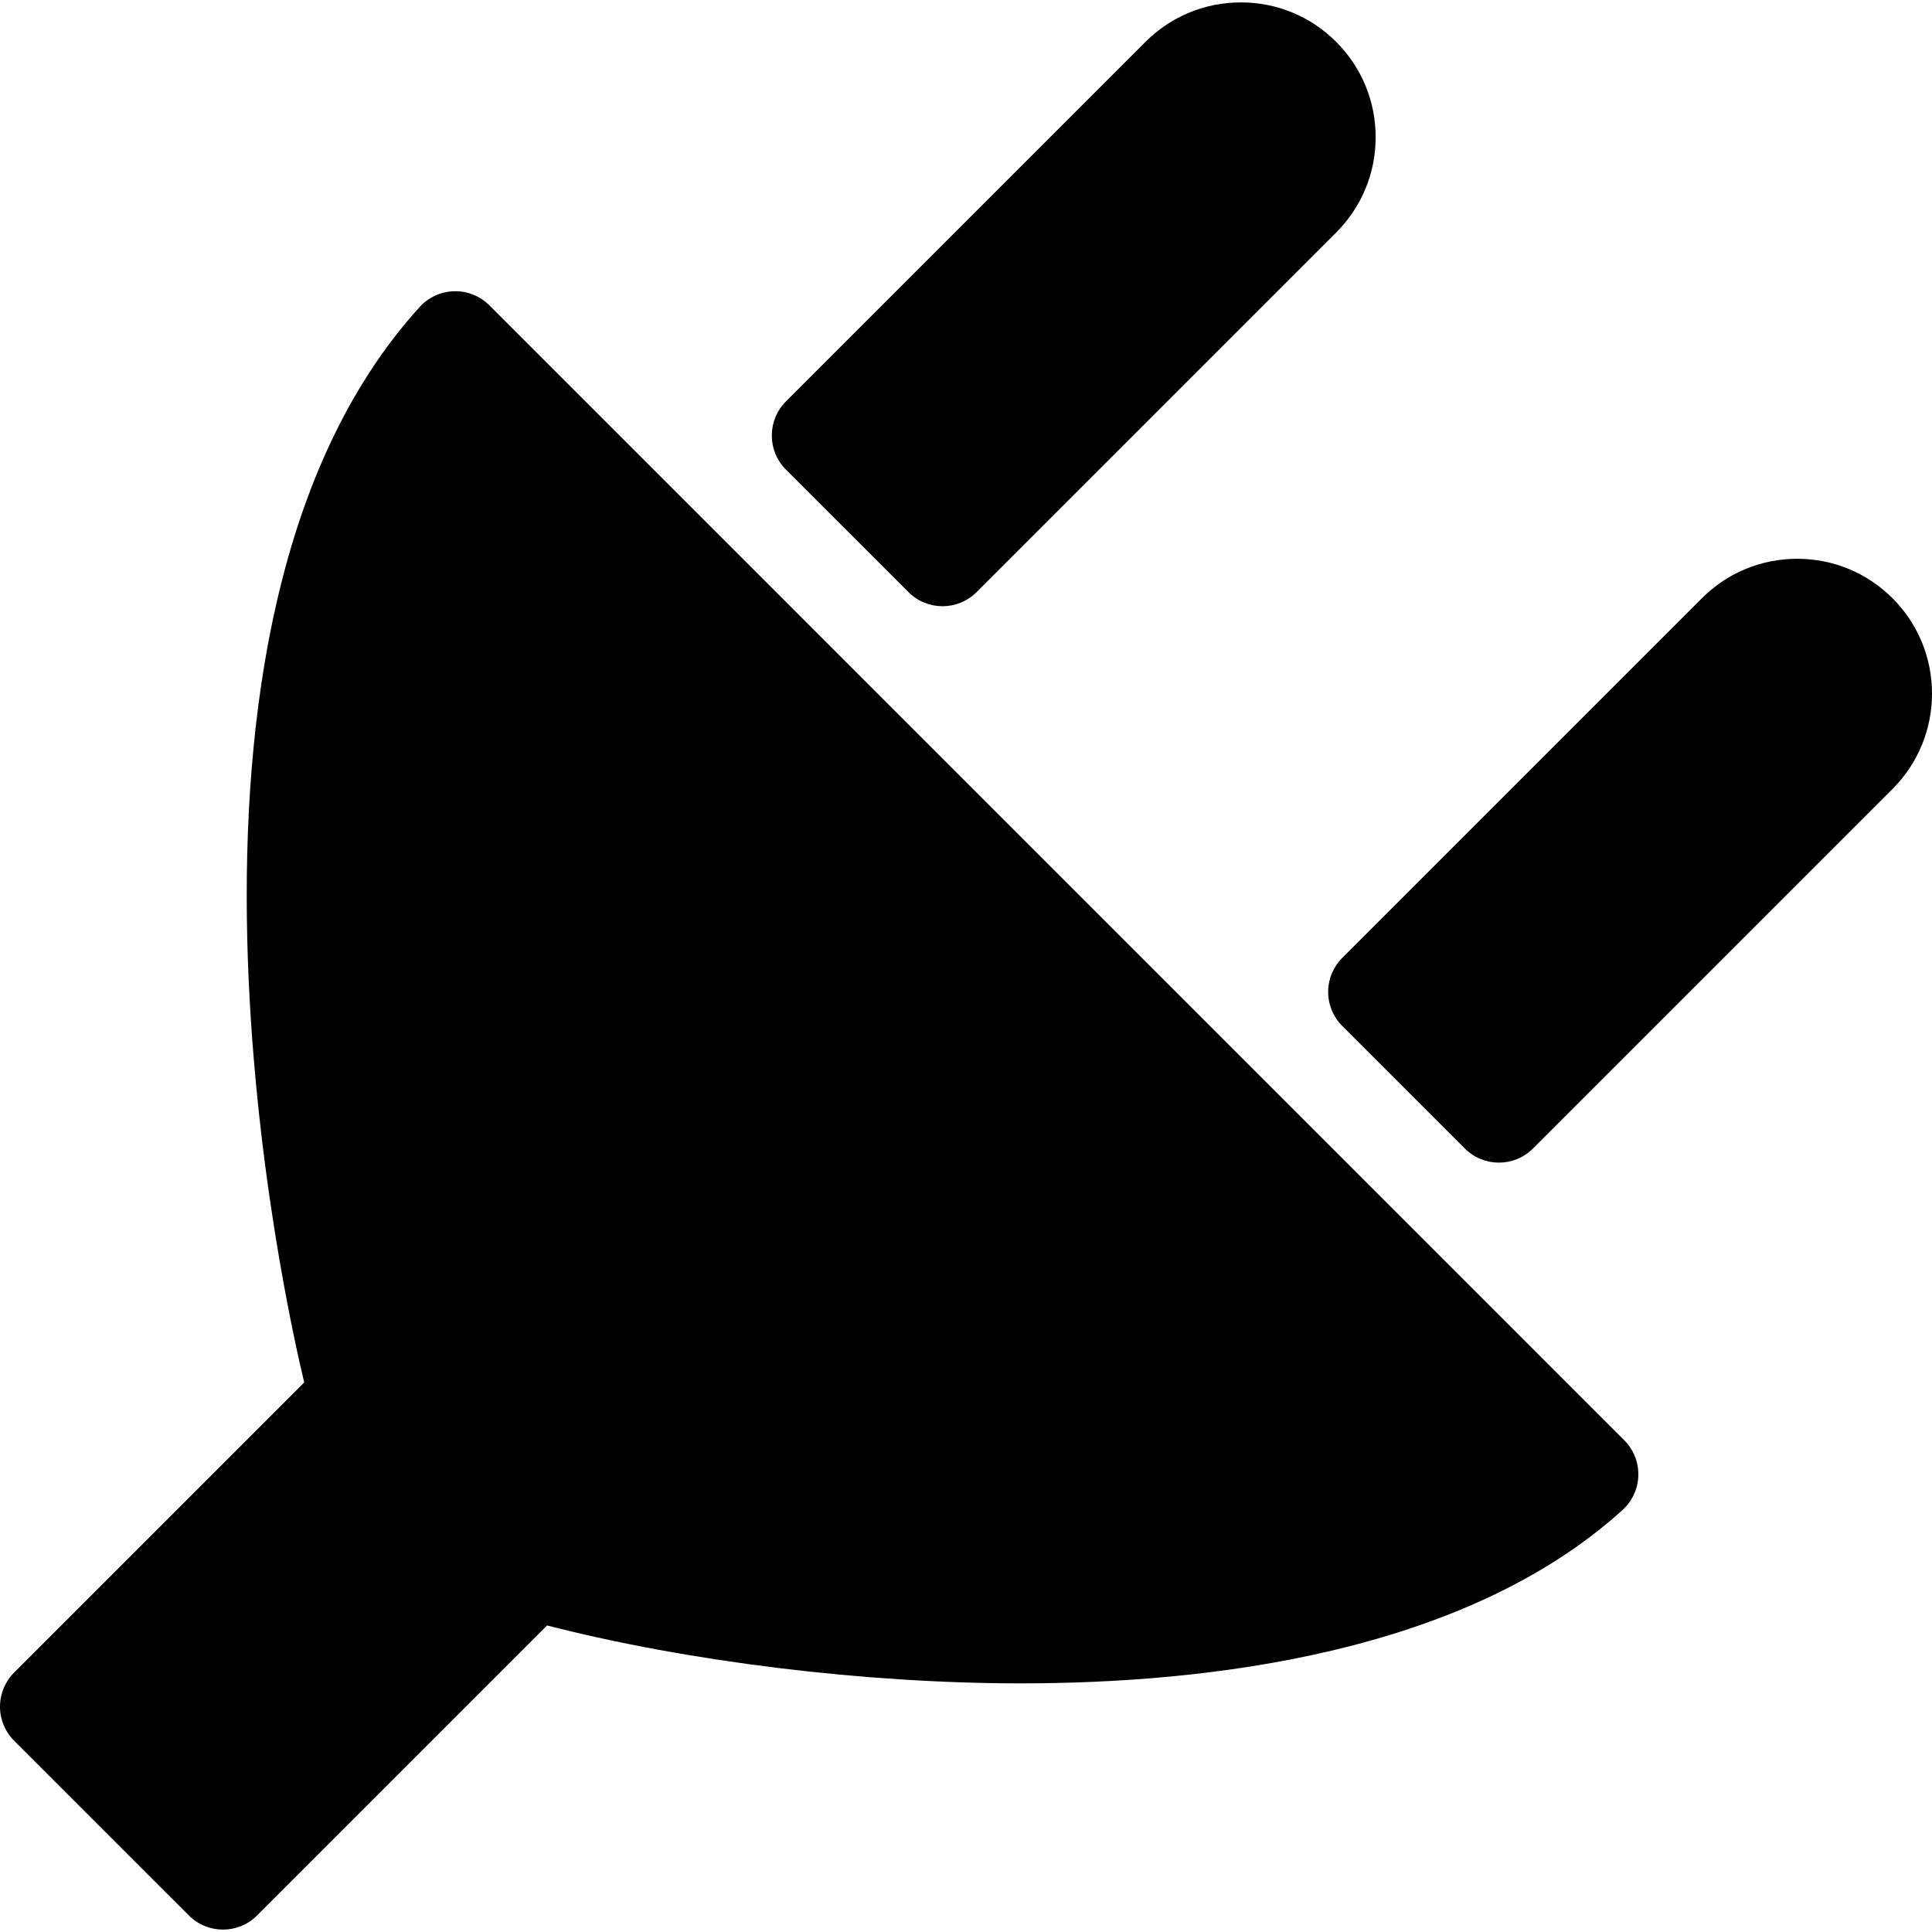
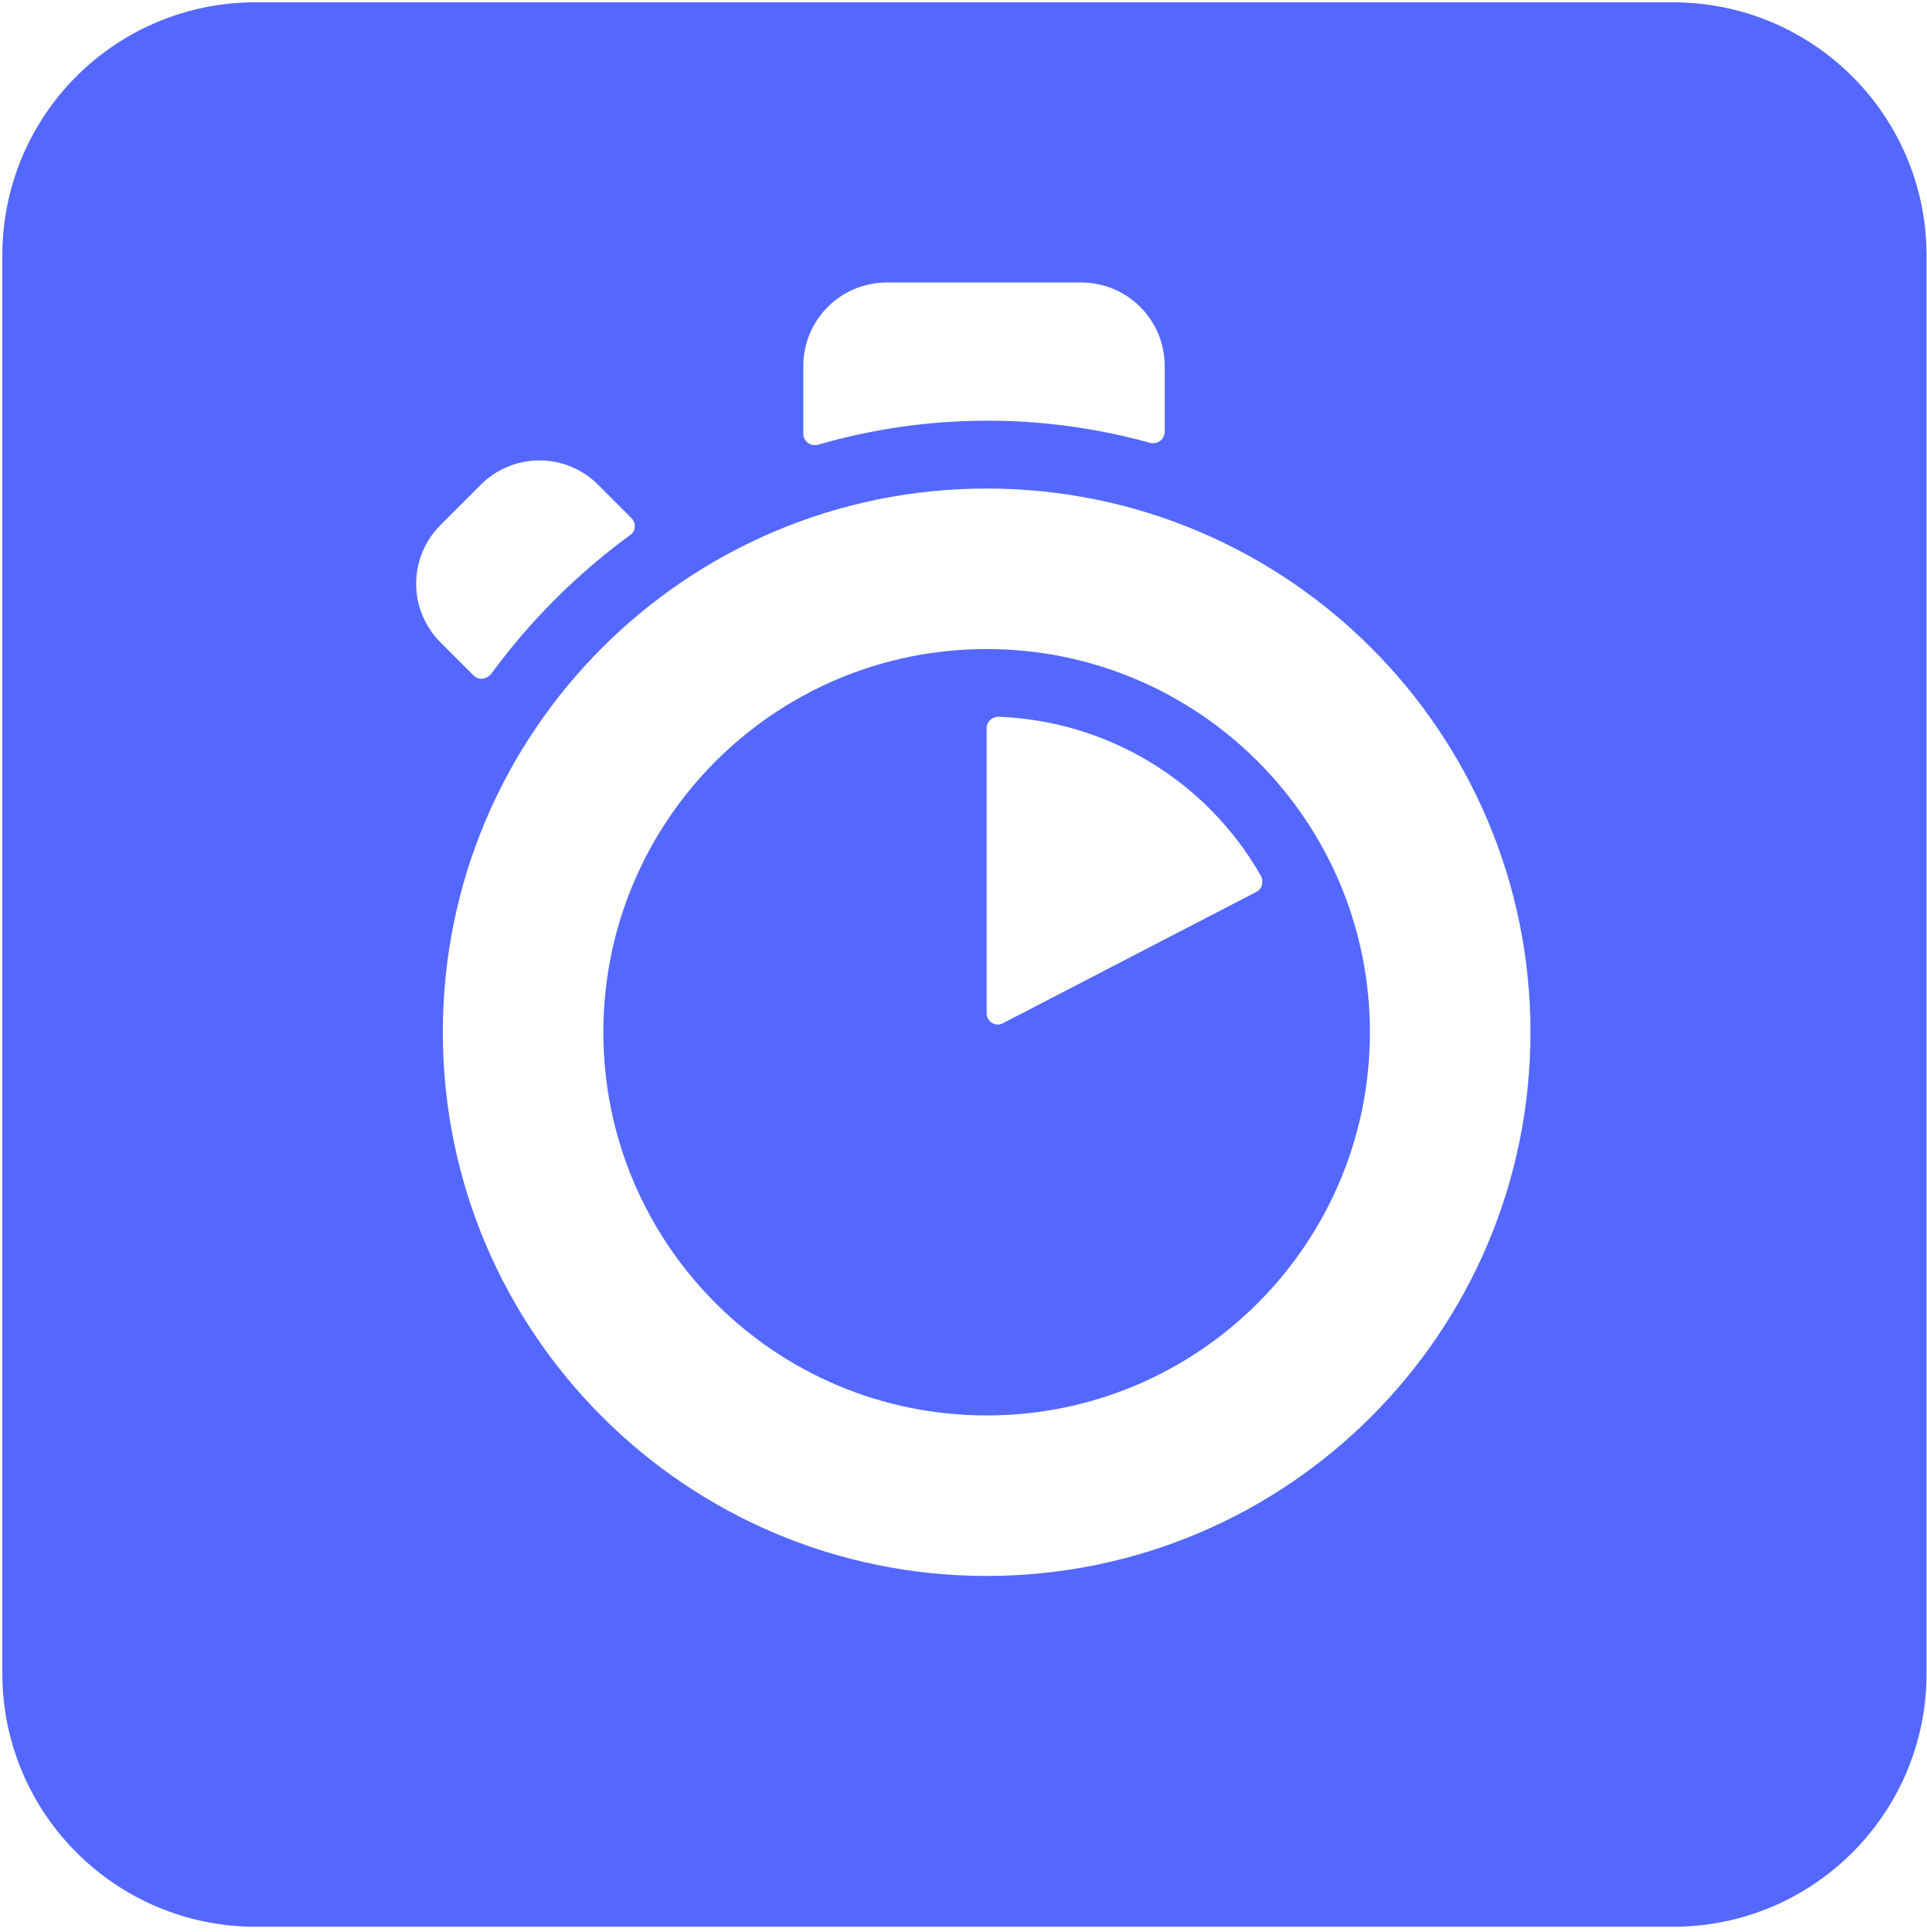
- <svg xmlns="http://www.w3.org/2000/svg" version="1.1" id="Capa_1" x="0px" y="0px" width="99.012px" height="99.012px" viewBox="0 0 99.012 99.012" style="enable-background:new 0 0 99.012 99.012;" xml:space="preserve">
-   <g>
-     <g>
-       <path d="M25.08,15.648c-0.478-0.478-1.135-0.742-1.805-0.723c-0.675,0.017-1.314,0.309-1.768,0.808    c-14.829,16.325-6.762,51.623-5.916,55.115L0.723,85.717C0.26,86.18,0,86.808,0,87.463c0,0.654,0.26,1.283,0.723,1.746    l8.958,8.957c0.482,0.48,1.114,0.723,1.746,0.723c0.631,0,1.264-0.24,1.745-0.723l14.865-14.864    c7.237,1.859,16.289,2.968,24.28,2.968c9.599,0,22.739-1.543,30.836-8.886c0.5-0.454,0.793-1.093,0.809-1.769    c0.018-0.676-0.245-1.328-0.723-1.805L25.08,15.648z" />
-       <path d="M46.557,30.345c0.482,0.482,1.114,0.723,1.746,0.723c0.632,0,1.264-0.241,1.746-0.724l18.428-18.428    c1.305-1.305,2.023-3.04,2.023-4.885c0-1.846-0.719-3.582-2.023-4.886c-1.305-1.305-3.039-2.022-4.885-2.022    c-1.845,0-3.581,0.718-4.887,2.022L40.277,20.574c-0.964,0.964-0.964,2.527,0,3.492L46.557,30.345z" />
-       <path d="M96.99,30.661c-1.305-1.305-3.039-2.024-4.885-2.024c-1.847,0-3.582,0.718-4.886,2.023L68.79,49.089    c-0.464,0.463-0.724,1.091-0.724,1.746s0.26,1.282,0.724,1.746l6.28,6.278c0.481,0.482,1.113,0.724,1.746,0.724    c0.631,0,1.264-0.241,1.746-0.724l18.43-18.429C99.686,37.735,99.686,33.353,96.99,30.661z" />
-     </g>
-   </g>
-   <g>
- </g>
-   <g>
- </g>
-   <g>
- </g>
-   <g>
- </g>
-   <g>
- </g>
-   <g>
- </g>
-   <g>
- </g>
-   <g>
- </g>
-   <g>
- </g>
-   <g>
- </g>
-   <g>
- </g>
-   <g>
- </g>
-   <g>
- </g>
-   <g>
- </g>
-   <g>
- </g>
+ <svg xmlns="http://www.w3.org/2000/svg" width="330" height="331" viewBox="0 0 330 331">
+   <path d="M43.8.4h242.8A43.4 43.4 0 0 1 330 43.8v242.9a43.4 43.4 0 0 1-43.4 43.4H43.8A43.4 43.4 0 0 1 .4 286.7v-243A43.3 43.3 0 0 1 43.8.4zM169 83.7a93.1 93.1 0 1 0 0 186.3 93.1 93.1 0 0 0 0-186.3zm0 158.8a65.6 65.6 0 1 1 0-131.3 65.6 65.6 0 0 1 0 131.3zm0-117.8v48.9c0 1.4 1.5 2.4 2.8 1.7l43.4-22.5c1-.5 1.3-1.7.8-2.7a54 54 0 0 0-45-27.3c-1 0-2 .8-2 1.9zm-60.8-35.9l-5.7-5.7a14.2 14.2 0 0 0-20.2 0l-6.8 6.8a14.2 14.2 0 0 0 0 20.2l5.6 5.6c.9.9 2.2.7 3-.2a110 110 0 0 1 23.8-23.8c1-.6 1.1-2 .3-2.9zM199.5 74V62.7c0-7.9-6.4-14.3-14.3-14.3h-33.3c-7.9 0-14.3 6.4-14.3 14.3v11.6c0 1.3 1.2 2.2 2.5 1.9a104.2 104.2 0 0 1 57-.3 2 2 0 0 0 2.4-1.9z" fill="#5468FF" fill-rule="evenodd" />
</svg>
